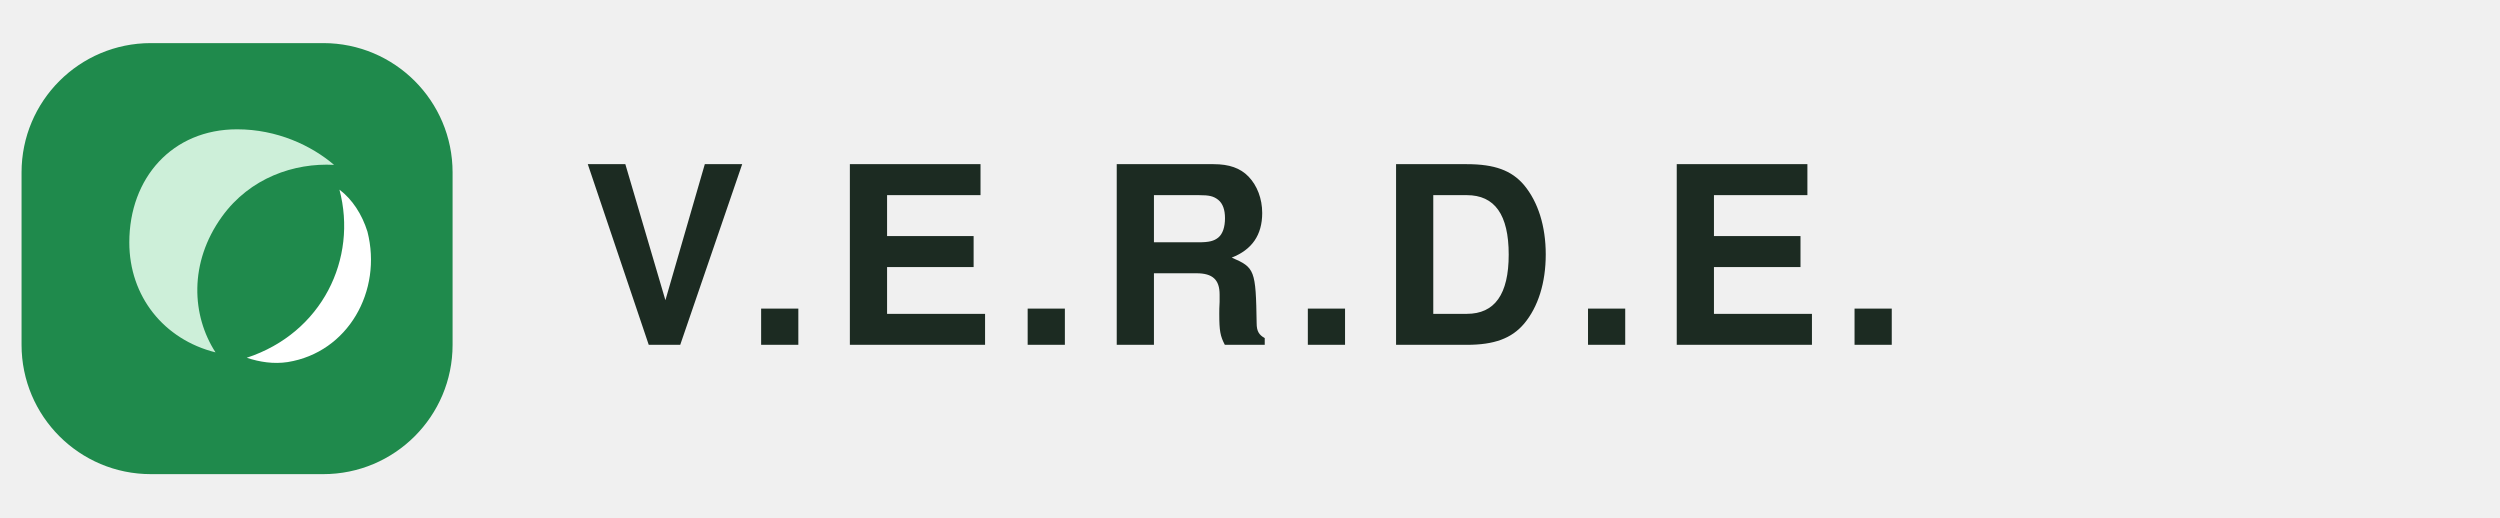
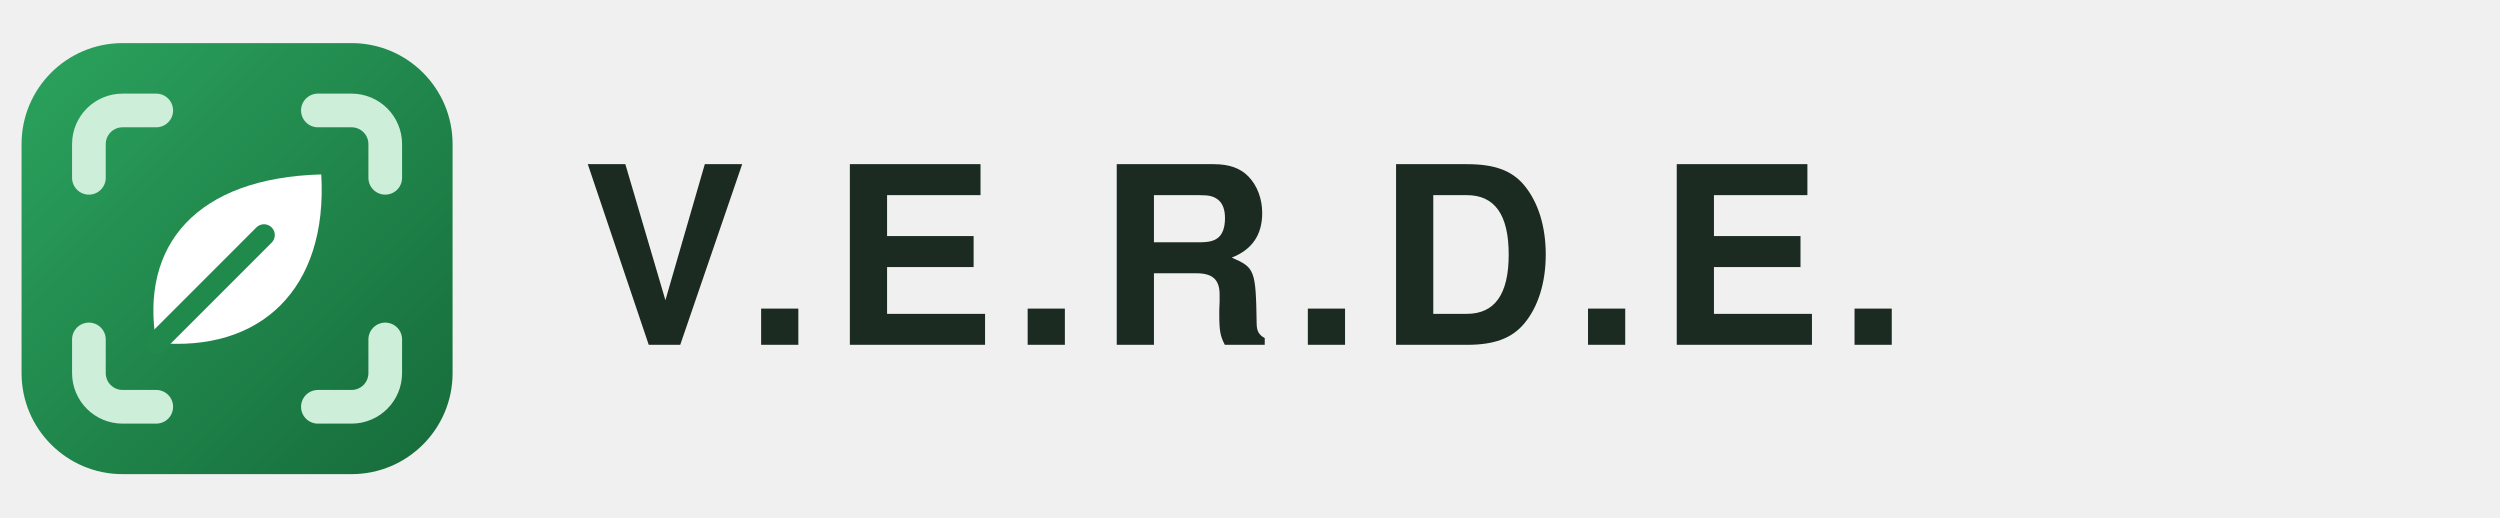
<svg xmlns="http://www.w3.org/2000/svg" width="232" height="48" viewBox="0 0 232 48">
-   <rect x="2" y="4" width="40" height="40" rx="12" fill="#1F8A4C" />
-   <path d="M22 12c-6 0-10 4.5-10 10.5 0 5 3.2 9 8 10.2-2.2-3.4-2.5-8.3.6-12.6 2.6-3.6 6.7-5 10.4-4.8C28.9 13.5 25.7 12 22 12z" fill="#CDEFD9" />
-   <path d="M31.5 17.6c1.7 6.4-1.6 13.3-8.6 15.6 1.2.4 2.5.6 3.8.4 5.6-.9 8.8-6.6 7.4-12.1-.5-1.6-1.4-3-2.6-3.9z" fill="#FFFFFF" />
+   <g transform="translate(2 4) scale(.625)">
+     <defs>
+       <linearGradient id="verde-bg" x1="0" y1="0" x2="1" y2="1">
+         <stop offset="0" stop-color="#2BA35E" />
+         <stop offset="1" stop-color="#166B3A" />
+       </linearGradient>
+     </defs>
+     <rect width="64" height="64" rx="15" fill="url(#verde-bg)" />
+     <g fill="none" stroke="#CDEFD9" stroke-width="5" stroke-linecap="round" stroke-linejoin="round">
+       <path d="M10 20v-5a5 5 0 0 1 5-5h5M44 10h5a5 5 0 0 1 5 5v5M54 44v5a5 5 0 0 1-5 5h-5M20 54h-5a5 5 0 0 1-5-5v-5" />
+     </g>
+     <path d="M20 44.5C17.5 30 26 20 44.5 19.5C45.5 36.5 35.5 46 20 44.5Z" fill="#fff" />
+     <path d="M20 44.5L36 28.5" stroke="#1F8A4C" stroke-width="3.2" stroke-linecap="round" />
+   </g>
  <text x="54" y="32" font-family="Segoe UI, Helvetica, Arial, sans-serif" font-size="23" font-weight="800" fill="#1C2B22" letter-spacing="1.5">V.E.R.D.E.</text>
</svg>
